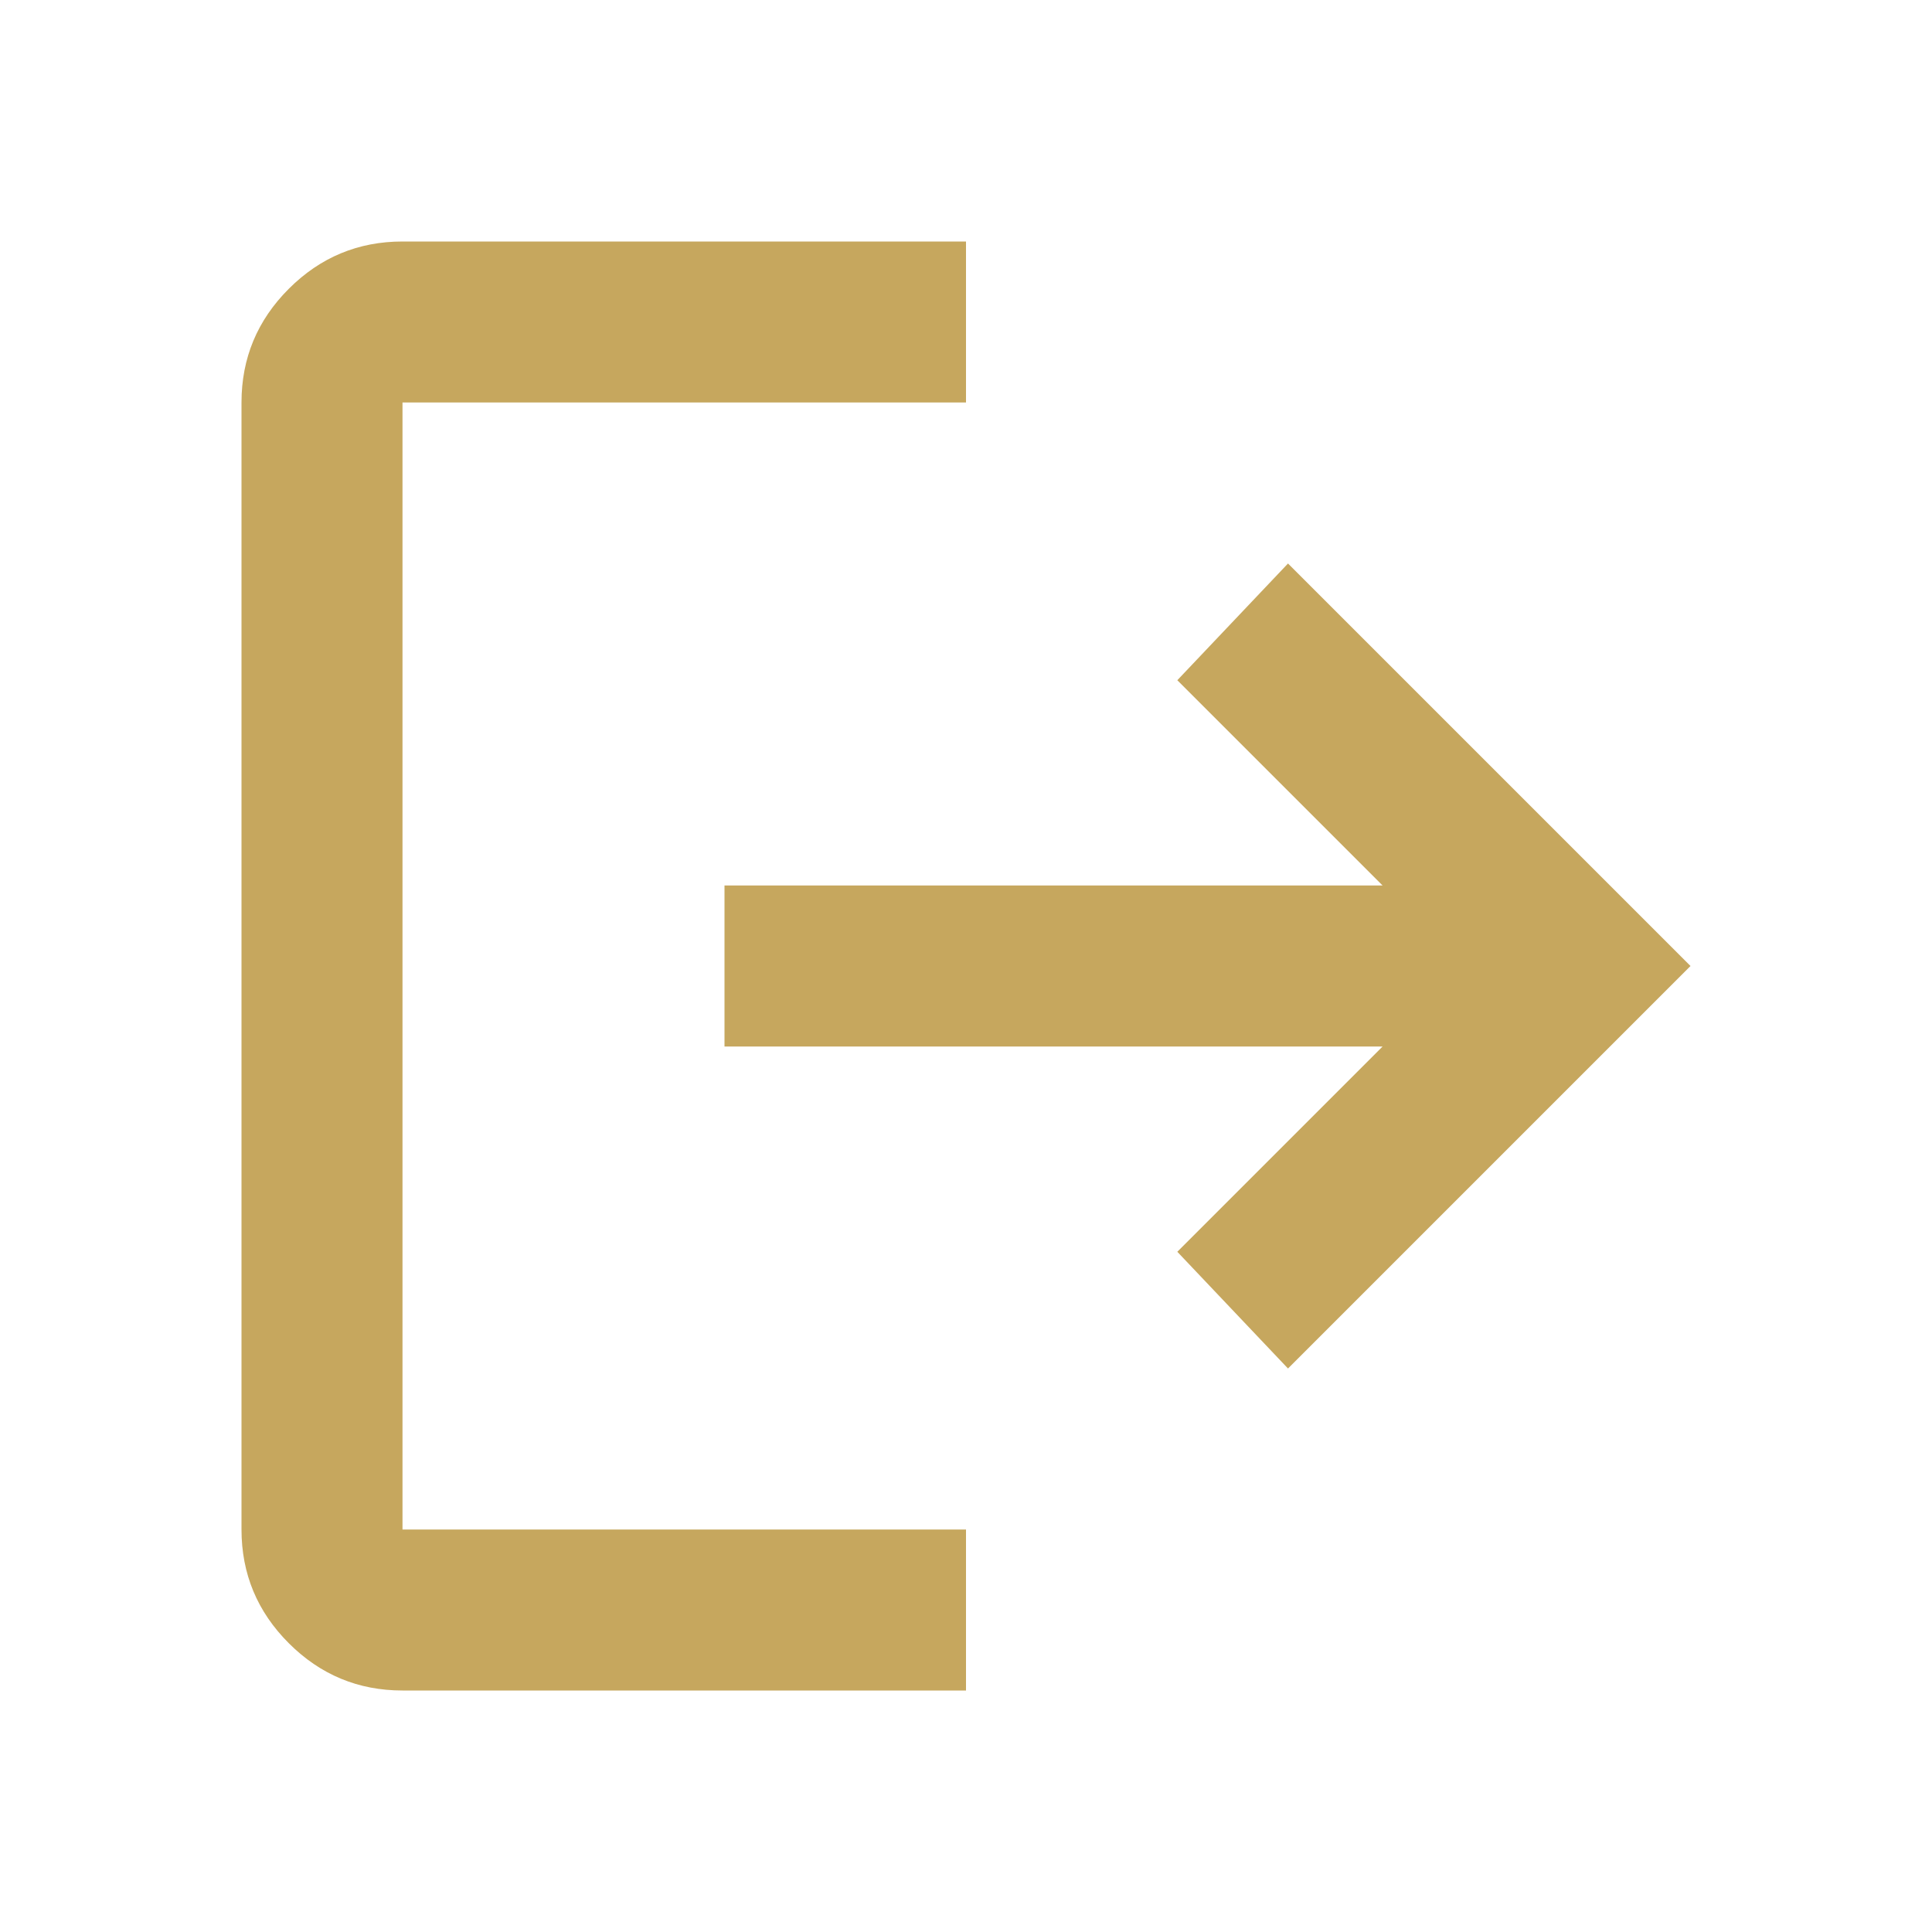
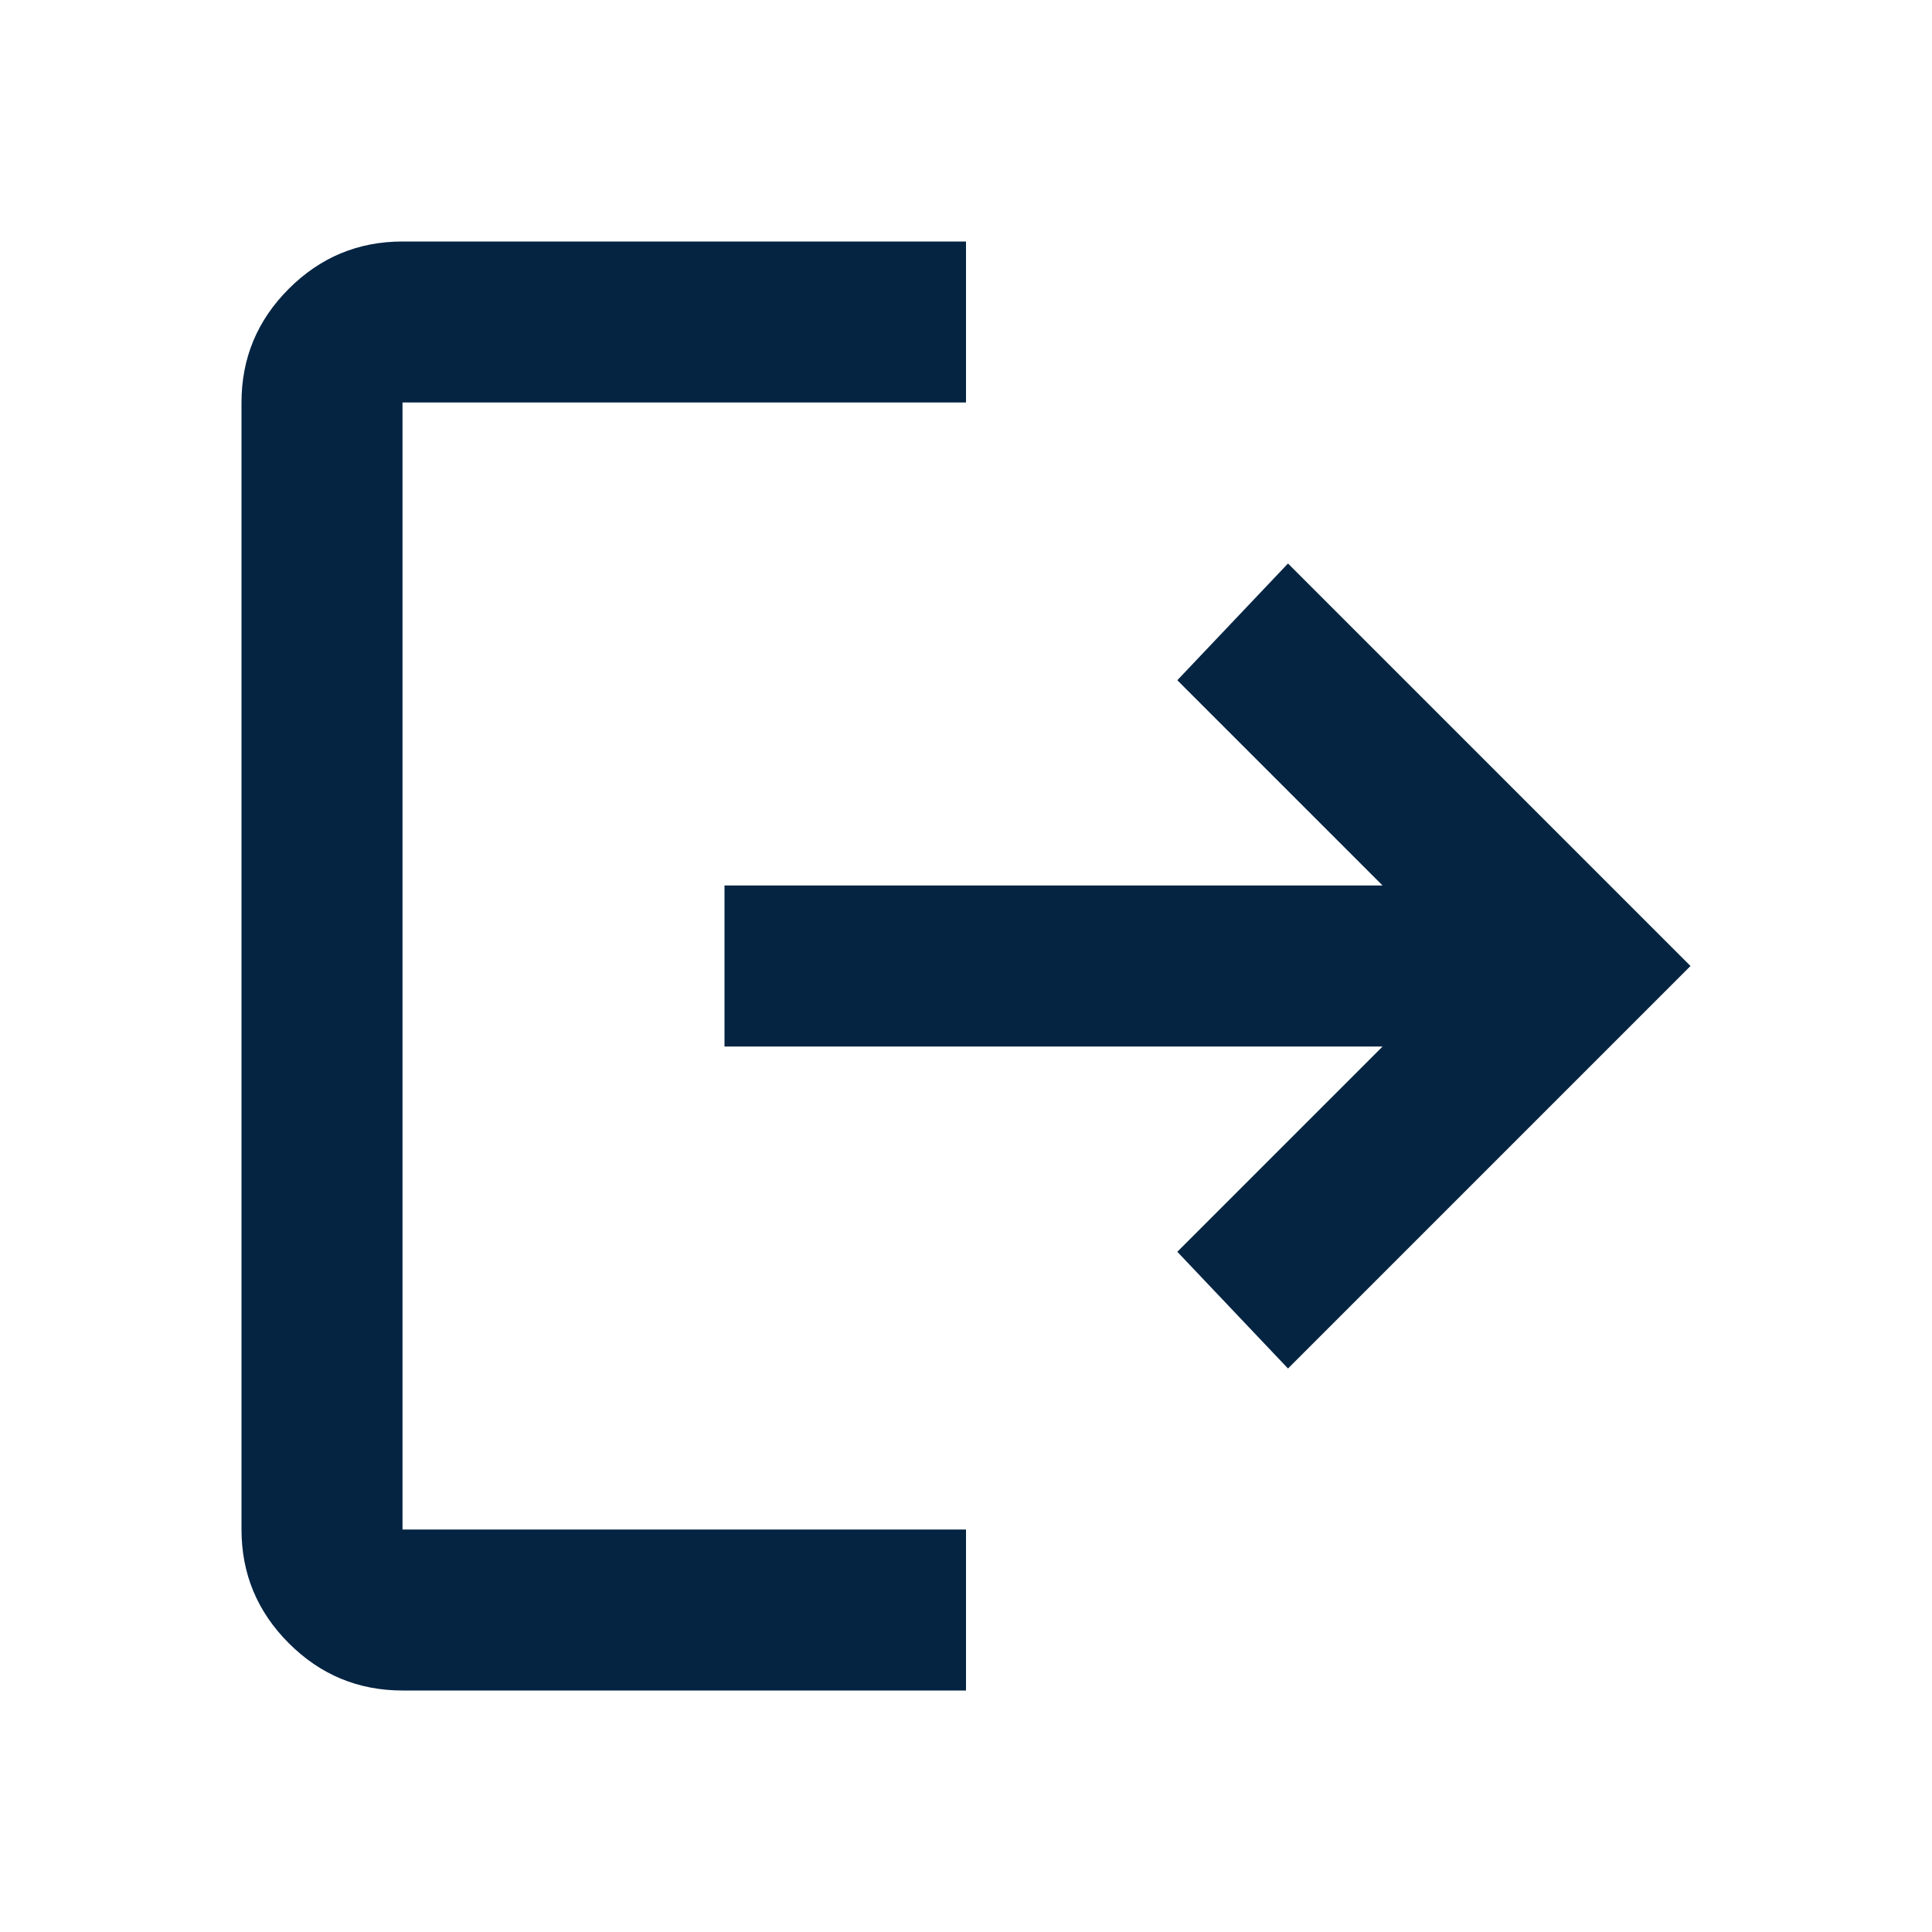
- <svg xmlns="http://www.w3.org/2000/svg" height="24px" viewBox="0 -960 960 960" width="24px" fill="#c6a75e">
+ <svg xmlns="http://www.w3.org/2000/svg" height="24px" viewBox="0 -960 960 960" width="24px" fill="#042442">
  <path d="M200-120q-33 0-56.5-23.5T120-200v-560q0-33 23.5-56.5T200-840h280v80H200v560h280v80H200Zm440-160-55-58 102-102H360v-80h327L585-622l55-58 200 200-200 200Z" />
</svg>
